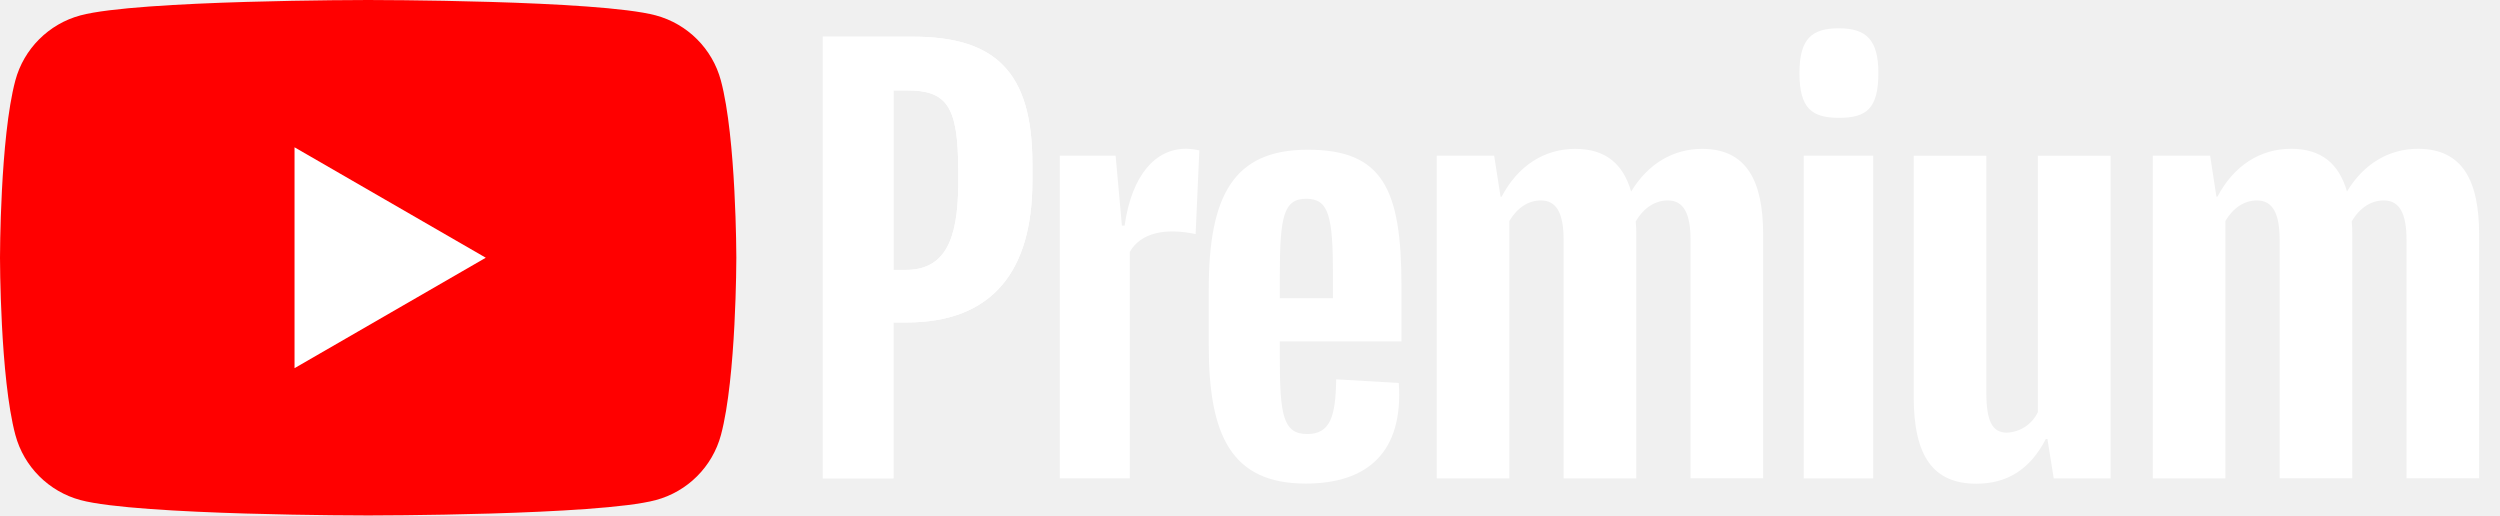
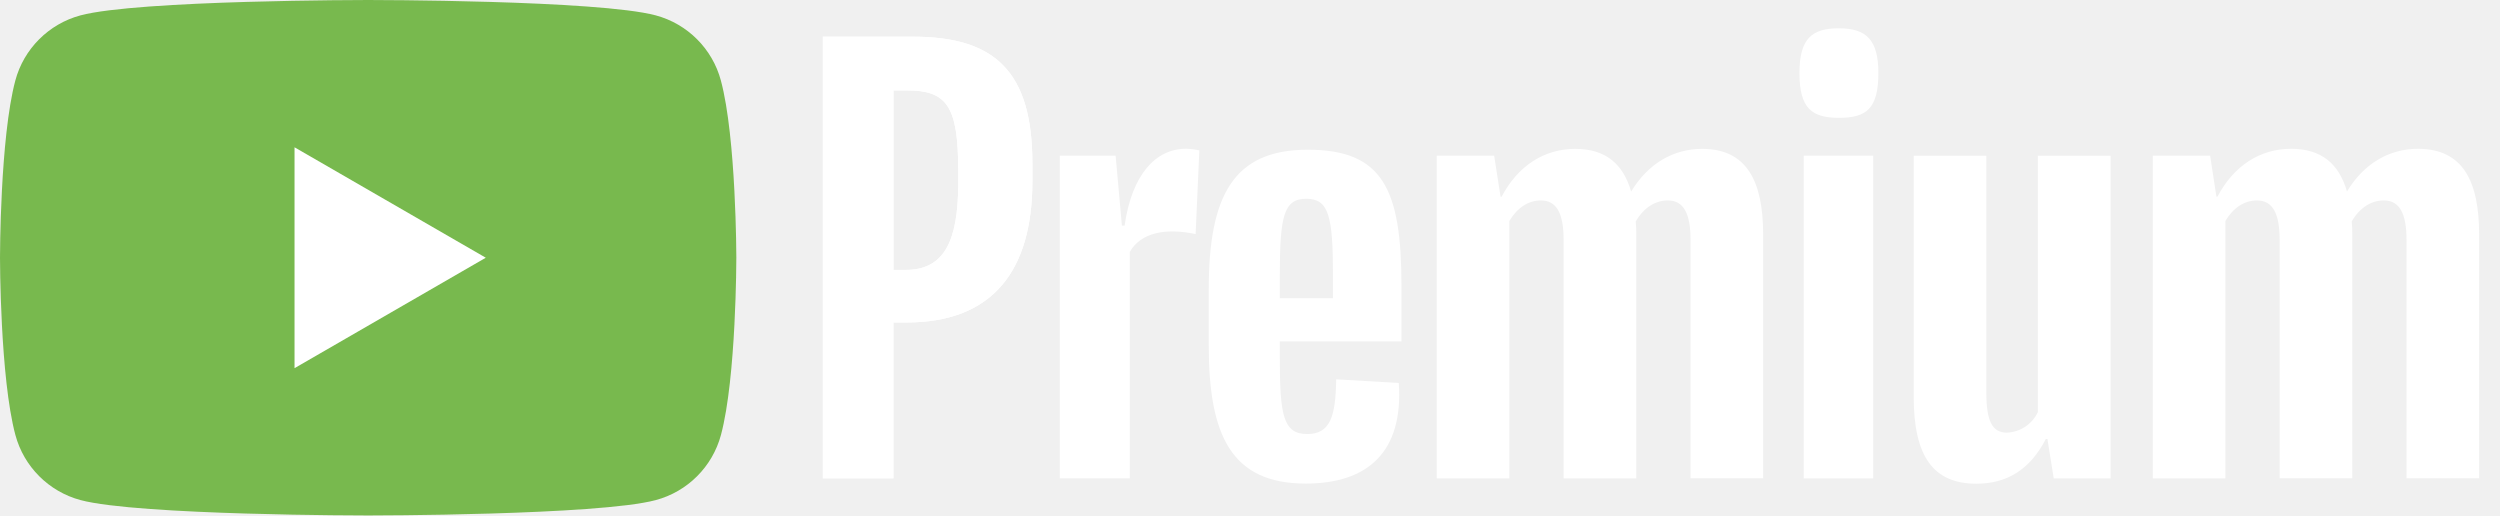
<svg xmlns="http://www.w3.org/2000/svg" id="yt-logo-red-updated-svg_yt17" class="external-icon" viewBox="0 0 97 20" style="width: 100%; pointer-events: none; display: inherit; height: 100%;" focusable="false">
  <svg id="yt-logo-red-updated_yt17" viewBox="0 0 97 20" preserveAspectRatio="xMidYMid meet">
    <g>
-       <path d="M27.97 3.123C27.641 1.893 26.674 0.927 25.445 0.597C23.217 2.24288e-07 14.283 0 14.283 0C14.283 0 5.348 2.24288e-07 3.121 0.597C1.893 0.927 0.924 1.893 0.595 3.123C-2.8036e-07 5.35 0 10 0 10C0 10 -1.57002e-06 14.65 0.597 16.877C0.927 18.107 1.893 19.073 3.123 19.403C5.35 20 14.285 20 14.285 20C14.285 20 23.22 20 25.447 19.403C26.677 19.073 27.643 18.107 27.973 16.877C28.57 14.65 28.57 10 28.57 10C28.57 10 28.568 5.35 27.97 3.123Z" fill="#FF0000" />
+       <path d="M27.97 3.123C27.641 1.893 26.674 0.927 25.445 0.597C23.217 2.24288e-07 14.283 0 14.283 0C14.283 0 5.348 2.24288e-07 3.121 0.597C1.893 0.927 0.924 1.893 0.595 3.123C-2.8036e-07 5.35 0 10 0 10C0 10 -1.57002e-06 14.65 0.597 16.877C0.927 18.107 1.893 19.073 3.123 19.403C5.35 20 14.285 20 14.285 20C14.285 20 23.22 20 25.447 19.403C26.677 19.073 27.643 18.107 27.973 16.877C28.57 14.65 28.57 10 28.57 10C28.57 10 28.568 5.35 27.97 3.123Z" fill="#78B94E" />
      <path d="M11.428 14.285L18.848 10L11.428 5.715V14.285Z" fill="white" />
    </g>
    <g id="youtube-red-paths_yt17" fill="white">
      <path d="M40.057 6.345V7.037C40.057 10.492 38.526 12.512 35.174 12.512H34.664V18.558H31.926V1.423H35.414C38.608 1.423 40.057 2.773 40.057 6.345ZM37.178 6.592C37.178 4.099 36.729 3.507 35.176 3.507H34.666V10.473H35.136C36.606 10.473 37.18 9.41 37.18 7.103L37.178 6.592Z" />
      <path d="M46.534 5.835L46.39 9.082C45.226 8.838 44.264 9.021 43.836 9.774V18.558H41.12V6.039H43.286L43.53 8.753H43.634C43.918 6.773 44.838 5.771 46.023 5.771C46.195 5.776 46.367 5.797 46.534 5.835Z" />
      <path d="M49.657 13.246V13.878C49.657 16.084 49.779 16.841 50.72 16.841C51.618 16.841 51.823 16.15 51.844 14.718L54.273 14.861C54.457 17.556 53.048 18.763 50.659 18.763C47.759 18.763 46.9 16.863 46.9 13.413V11.223C46.9 7.587 47.86 5.809 50.741 5.809C53.641 5.809 54.377 7.321 54.377 11.098V13.246H49.657ZM49.657 10.67V11.569H51.719V10.675C51.719 8.373 51.555 7.712 50.682 7.712C49.81 7.712 49.657 8.387 49.657 10.675V10.67Z" />
      <path d="M68.41 9.099V18.556H65.593V9.308C65.593 8.288 65.327 7.777 64.713 7.777C64.222 7.777 63.772 8.062 63.467 8.593C63.483 8.763 63.49 8.934 63.488 9.104V18.561H60.668V9.308C60.668 8.288 60.402 7.777 59.788 7.777C59.297 7.777 58.867 8.062 58.563 8.575V18.563H55.746V6.039H57.973L58.222 7.634H58.262C58.895 6.43 59.918 5.776 61.122 5.776C62.307 5.776 62.98 6.369 63.288 7.432C63.942 6.35 64.922 5.776 66.044 5.776C67.756 5.776 68.41 7.001 68.41 9.099Z" />
      <path d="M69.819 2.834C69.819 1.486 70.311 1.098 71.35 1.098C72.413 1.098 72.881 1.547 72.881 2.834C72.881 4.224 72.411 4.572 71.35 4.572C70.311 4.569 69.819 4.221 69.819 2.834ZM69.984 6.039H72.679V18.563H69.984V6.039Z" />
      <path d="M81.891 6.04V18.563H79.685L79.44 17.032H79.379C78.747 18.257 77.827 18.768 76.684 18.768C75.01 18.768 74.252 17.705 74.252 15.398V6.042H77.07V15.235C77.07 16.338 77.3 16.787 77.867 16.787C78.384 16.766 78.848 16.458 79.069 15.99V6.042H81.891V6.04Z" />
      <path d="M96.19 9.099V18.556H93.373V9.308C93.373 8.288 93.107 7.777 92.493 7.777C92.001 7.777 91.552 8.062 91.246 8.593C91.263 8.76 91.27 8.93 91.268 9.099V18.556H88.45V9.308C88.45 8.288 88.184 7.777 87.571 7.777C87.079 7.777 86.649 8.062 86.345 8.574V18.563H83.528V6.039H85.753L85.997 7.631H86.037C86.67 6.427 87.693 5.773 88.897 5.773C90.082 5.773 90.755 6.366 91.063 7.429C91.717 6.347 92.698 5.773 93.819 5.773C95.541 5.776 96.19 7.001 96.19 9.099Z" />
      <path d="M40.057 6.345V7.037C40.057 10.492 38.526 12.512 35.174 12.512H34.664V18.558H31.926V1.423H35.414C38.608 1.423 40.057 2.773 40.057 6.345ZM37.178 6.592C37.178 4.099 36.729 3.507 35.176 3.507H34.666V10.473H35.136C36.606 10.473 37.18 9.41 37.18 7.103L37.178 6.592Z" />
    </g>
  </svg>
</svg>
